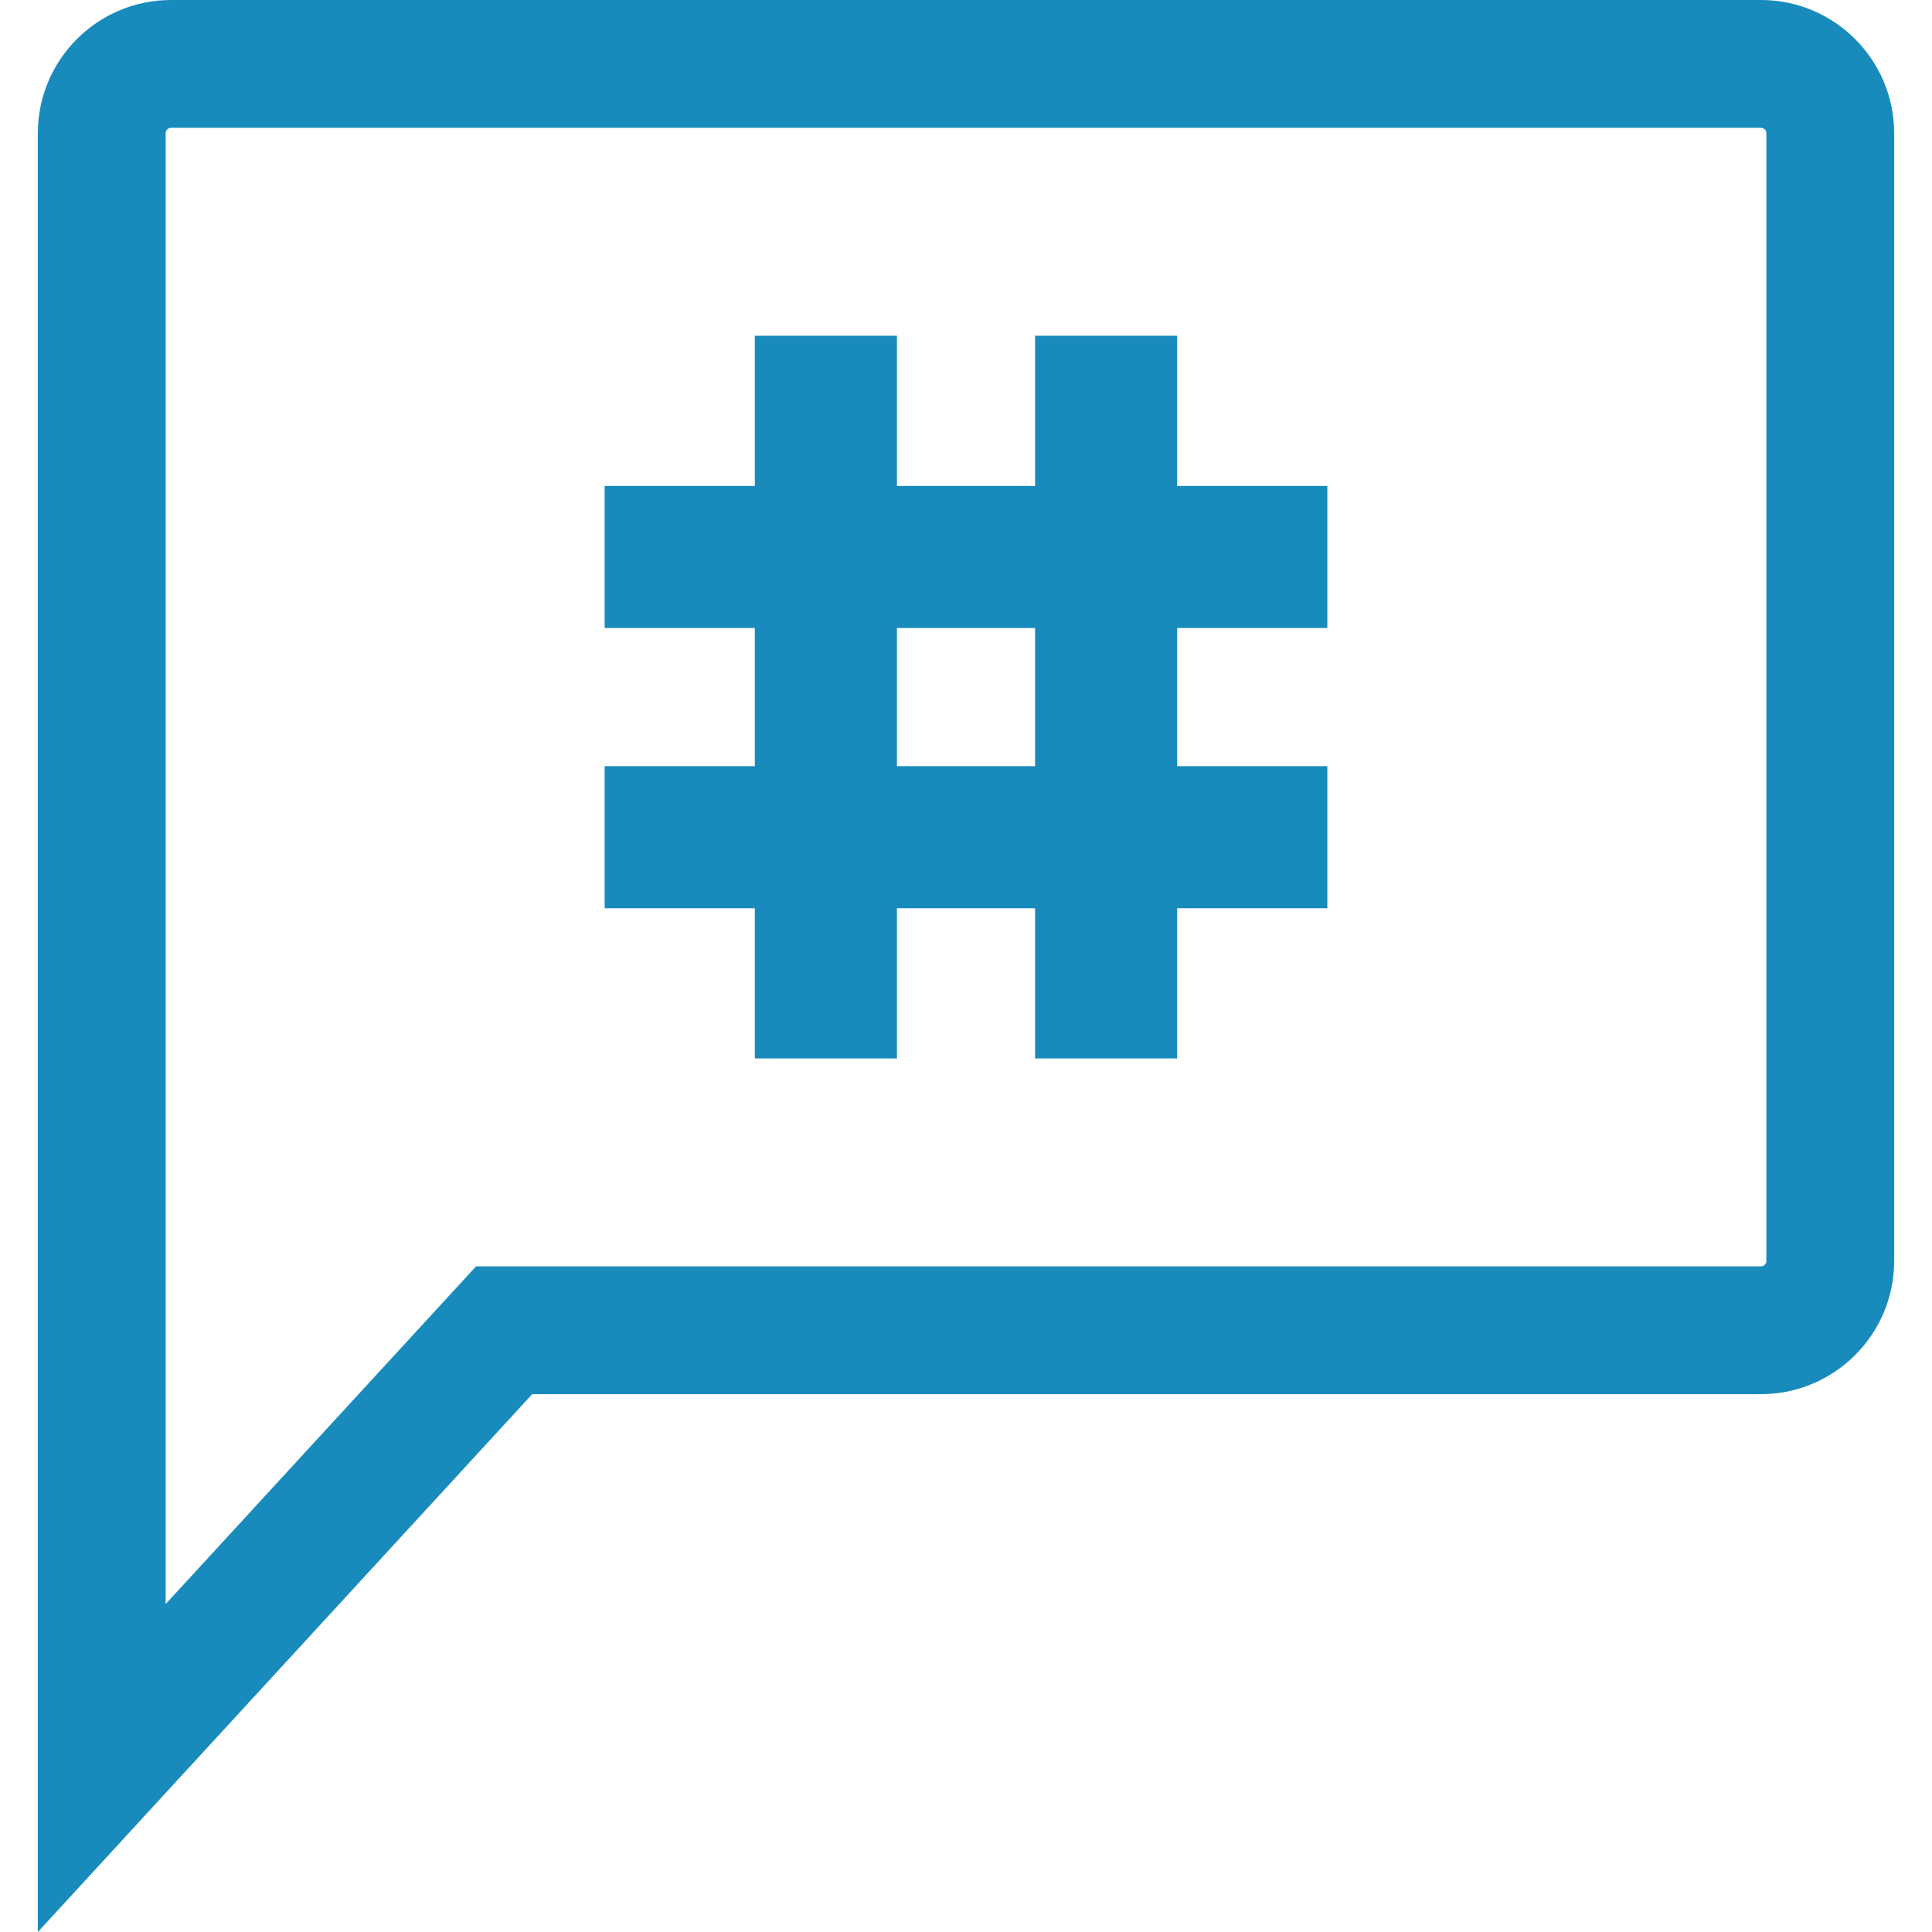
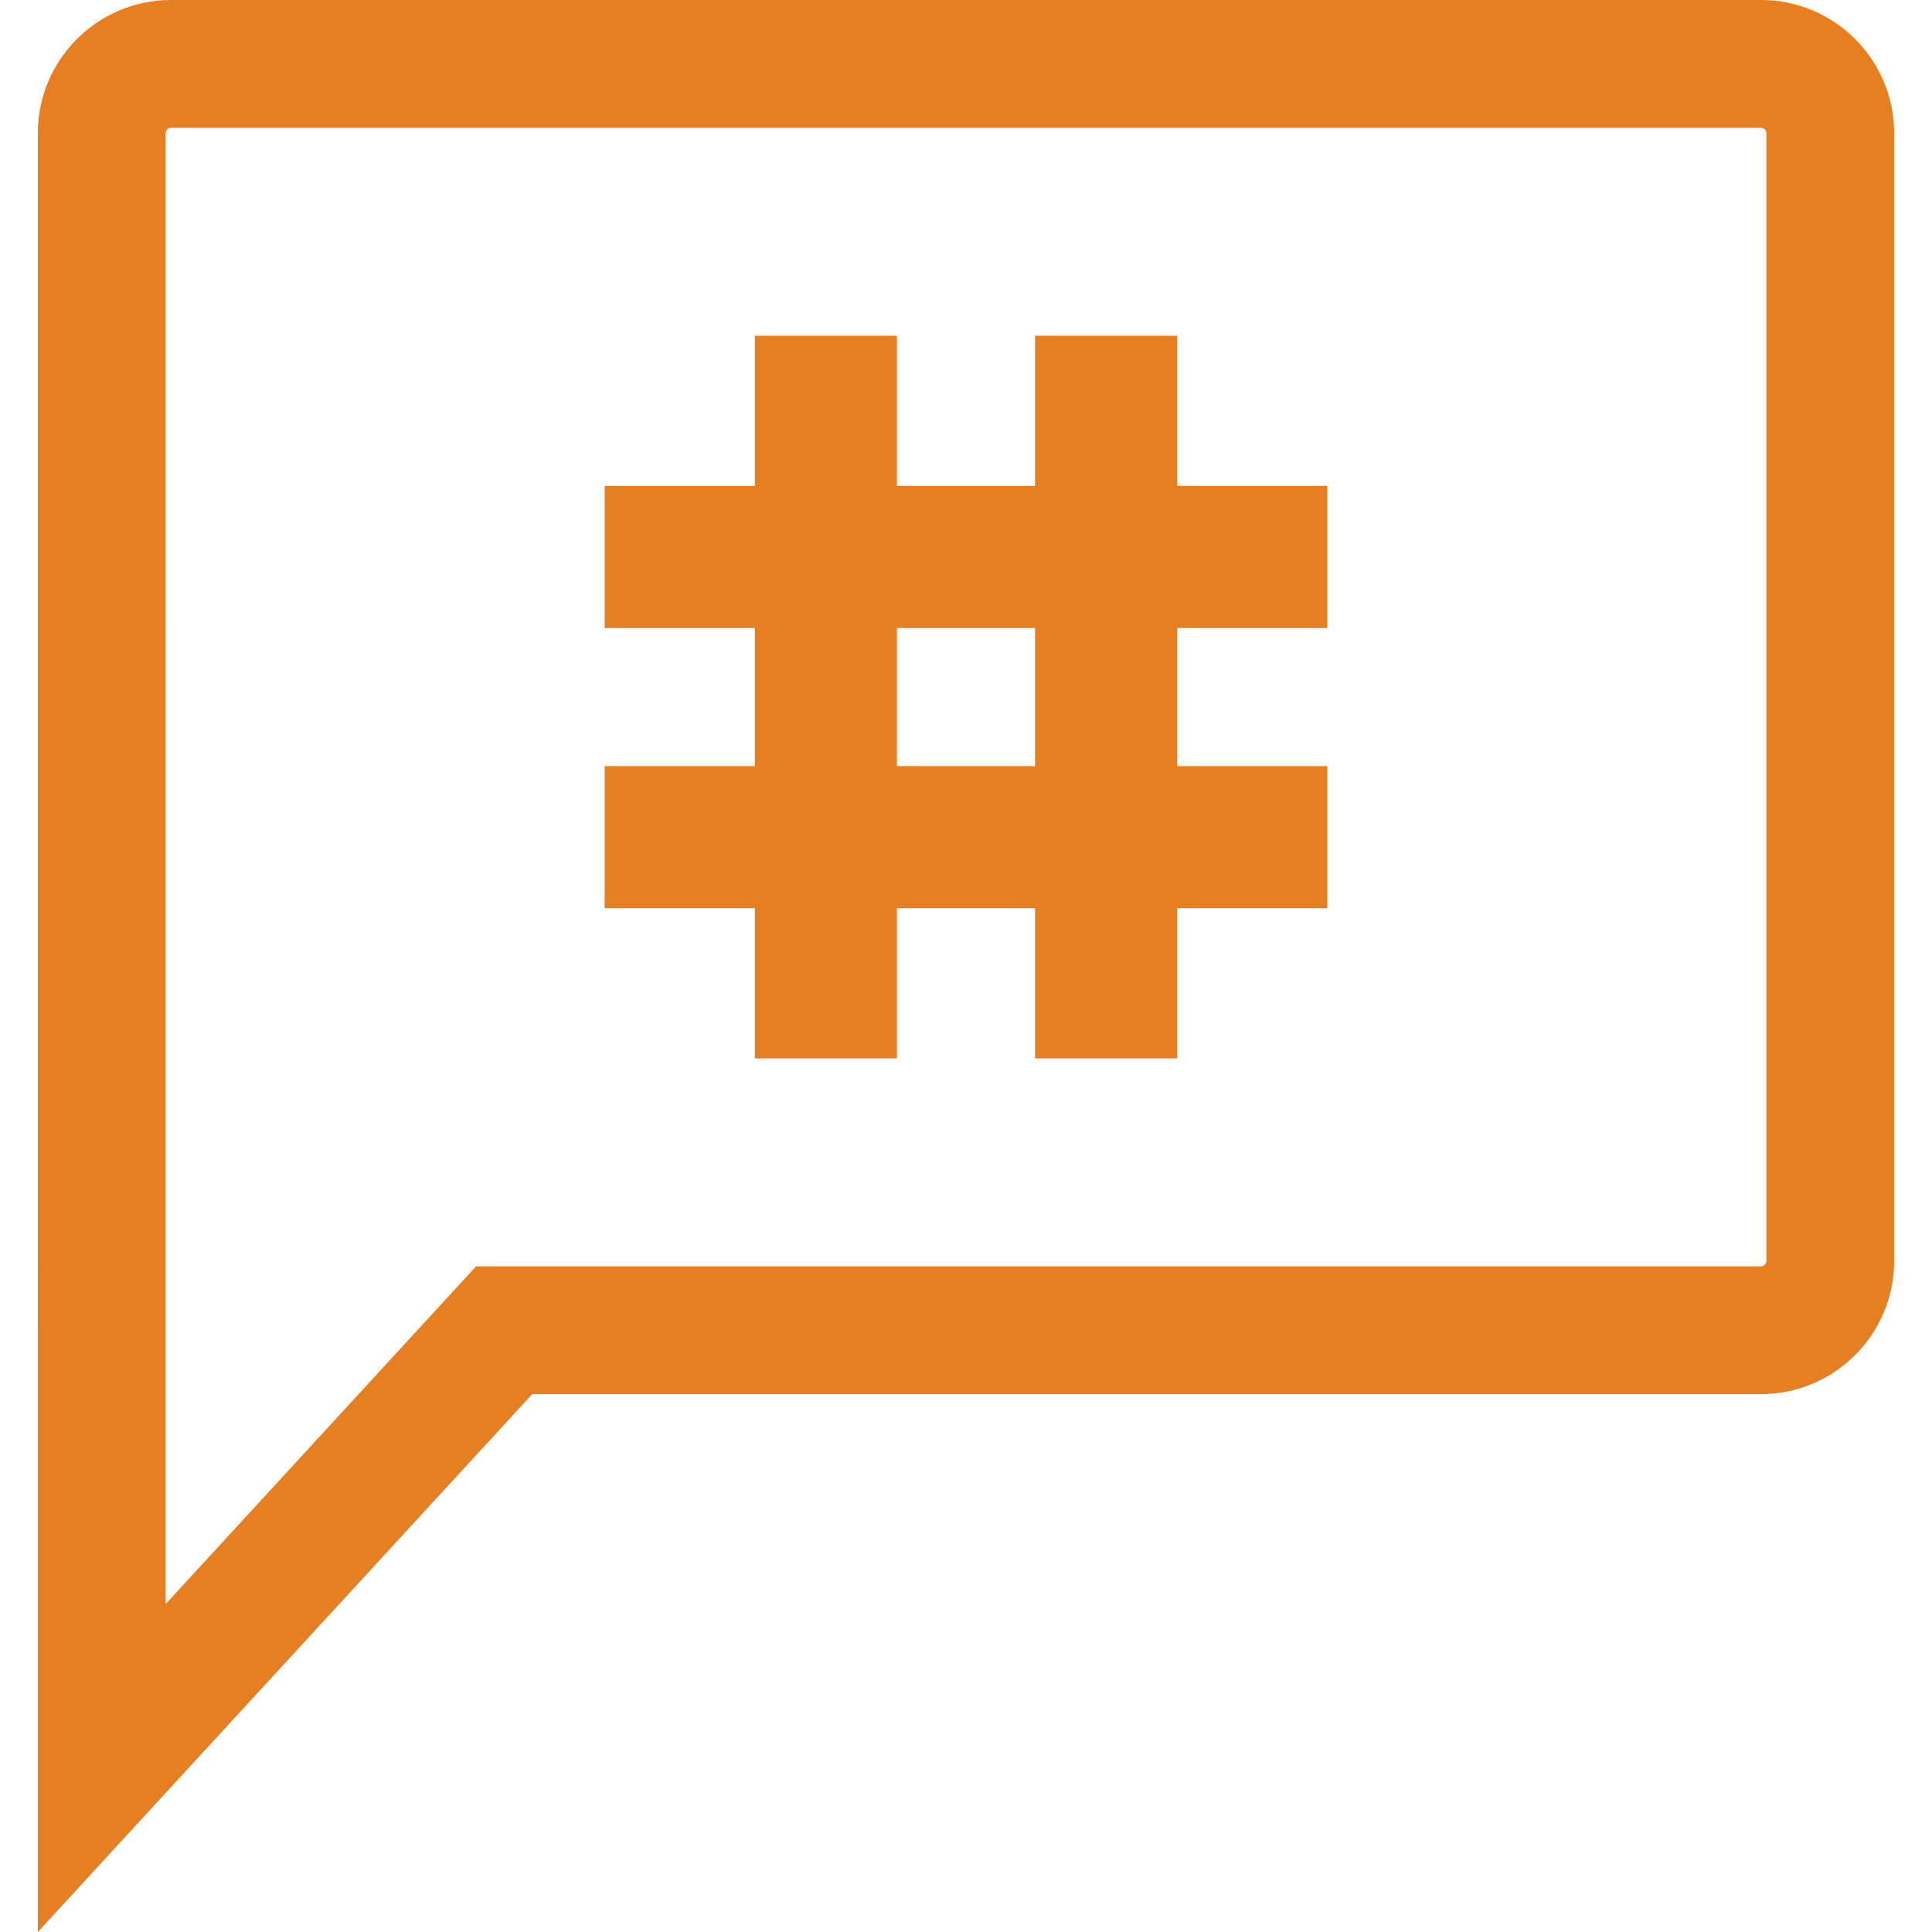
<svg xmlns="http://www.w3.org/2000/svg" version="1.1" id="Capa_1" x="0px" y="0px" viewBox="0 0 226.743 226.743" style="enable-background:new 0 0 226.743 226.743;" xml:space="preserve" width="512px" height="512px">
-   <path d="M222.303,147.985V15.636C222.303,7.014,215.289,0,206.667,0H20.078C11.455,0,4.44,7.014,4.44,15.636l0.001,211.107  l58.018-63.122h144.208C215.289,163.621,222.303,156.607,222.303,147.985z M55.872,148.621l-36.431,39.636L19.44,15.636  c0-0.351,0.287-0.636,0.639-0.636h186.589c0.351,0,0.636,0.286,0.636,0.636v132.349c0,0.351-0.285,0.636-0.636,0.636H55.872z   M138.156,39.403h-16.679v17.625h-16.21V39.403H88.588v17.625H70.964v16.677h17.624v16.21H70.964v16.679h17.624v17.624h16.679  v-17.624h16.21v17.624h16.679v-17.624h17.623V89.915h-17.623v-16.21h17.623V57.028h-17.623V39.403z M121.477,89.915h-16.21v-16.21  h16.21V89.915z" fill="#188bbc" />
+   <path d="M222.303,147.985V15.636C222.303,7.014,215.289,0,206.667,0H20.078C11.455,0,4.44,7.014,4.44,15.636l0.001,211.107  l58.018-63.122h144.208C215.289,163.621,222.303,156.607,222.303,147.985z M55.872,148.621l-36.431,39.636L19.44,15.636  c0-0.351,0.287-0.636,0.639-0.636h186.589c0.351,0,0.636,0.286,0.636,0.636v132.349c0,0.351-0.285,0.636-0.636,0.636H55.872z   M138.156,39.403h-16.679v17.625h-16.21V39.403H88.588v17.625H70.964v16.677h17.624v16.21H70.964v16.679h17.624v17.624h16.679  v-17.624h16.21v17.624h16.679v-17.624h17.623V89.915h-17.623v-16.21h17.623V57.028h-17.623V39.403z M121.477,89.915h-16.21v-16.21  h16.21V89.915z" fill="#e67e22" />
  <g>
</g>
  <g>
</g>
  <g>
</g>
  <g>
</g>
  <g>
</g>
  <g>
</g>
  <g>
</g>
  <g>
</g>
  <g>
</g>
  <g>
</g>
  <g>
</g>
  <g>
</g>
  <g>
</g>
  <g>
</g>
  <g>
</g>
</svg>
